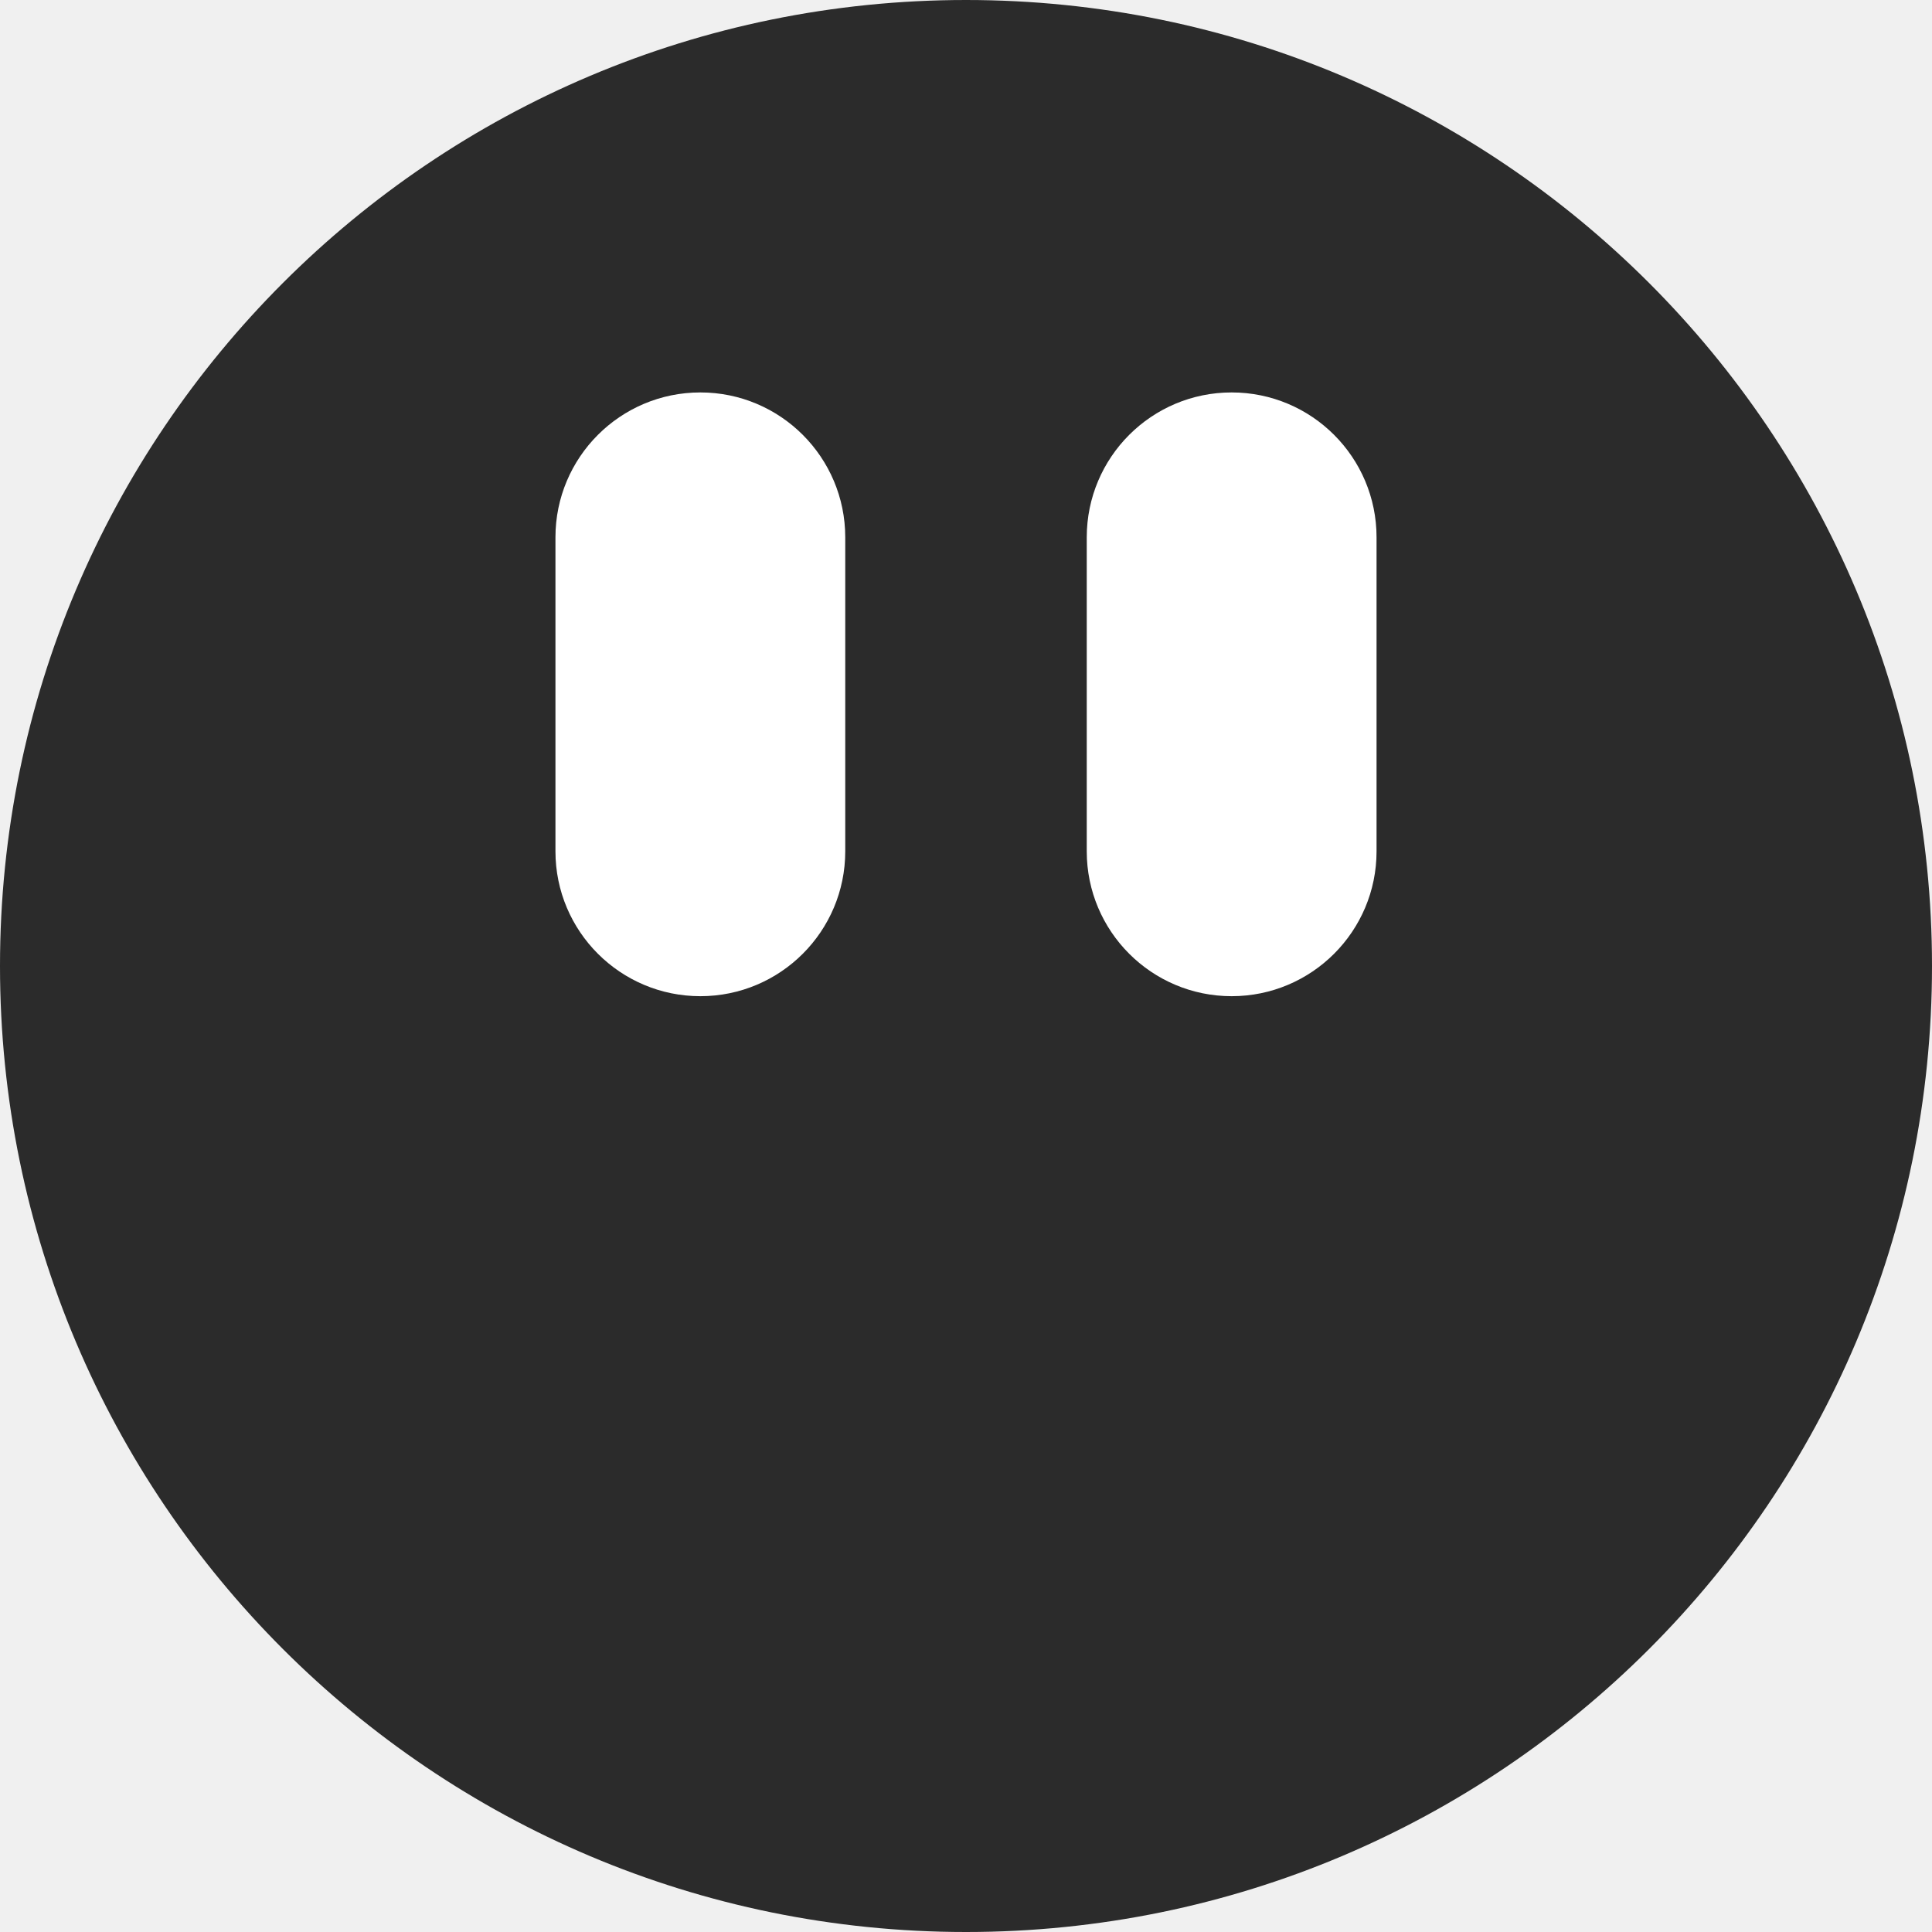
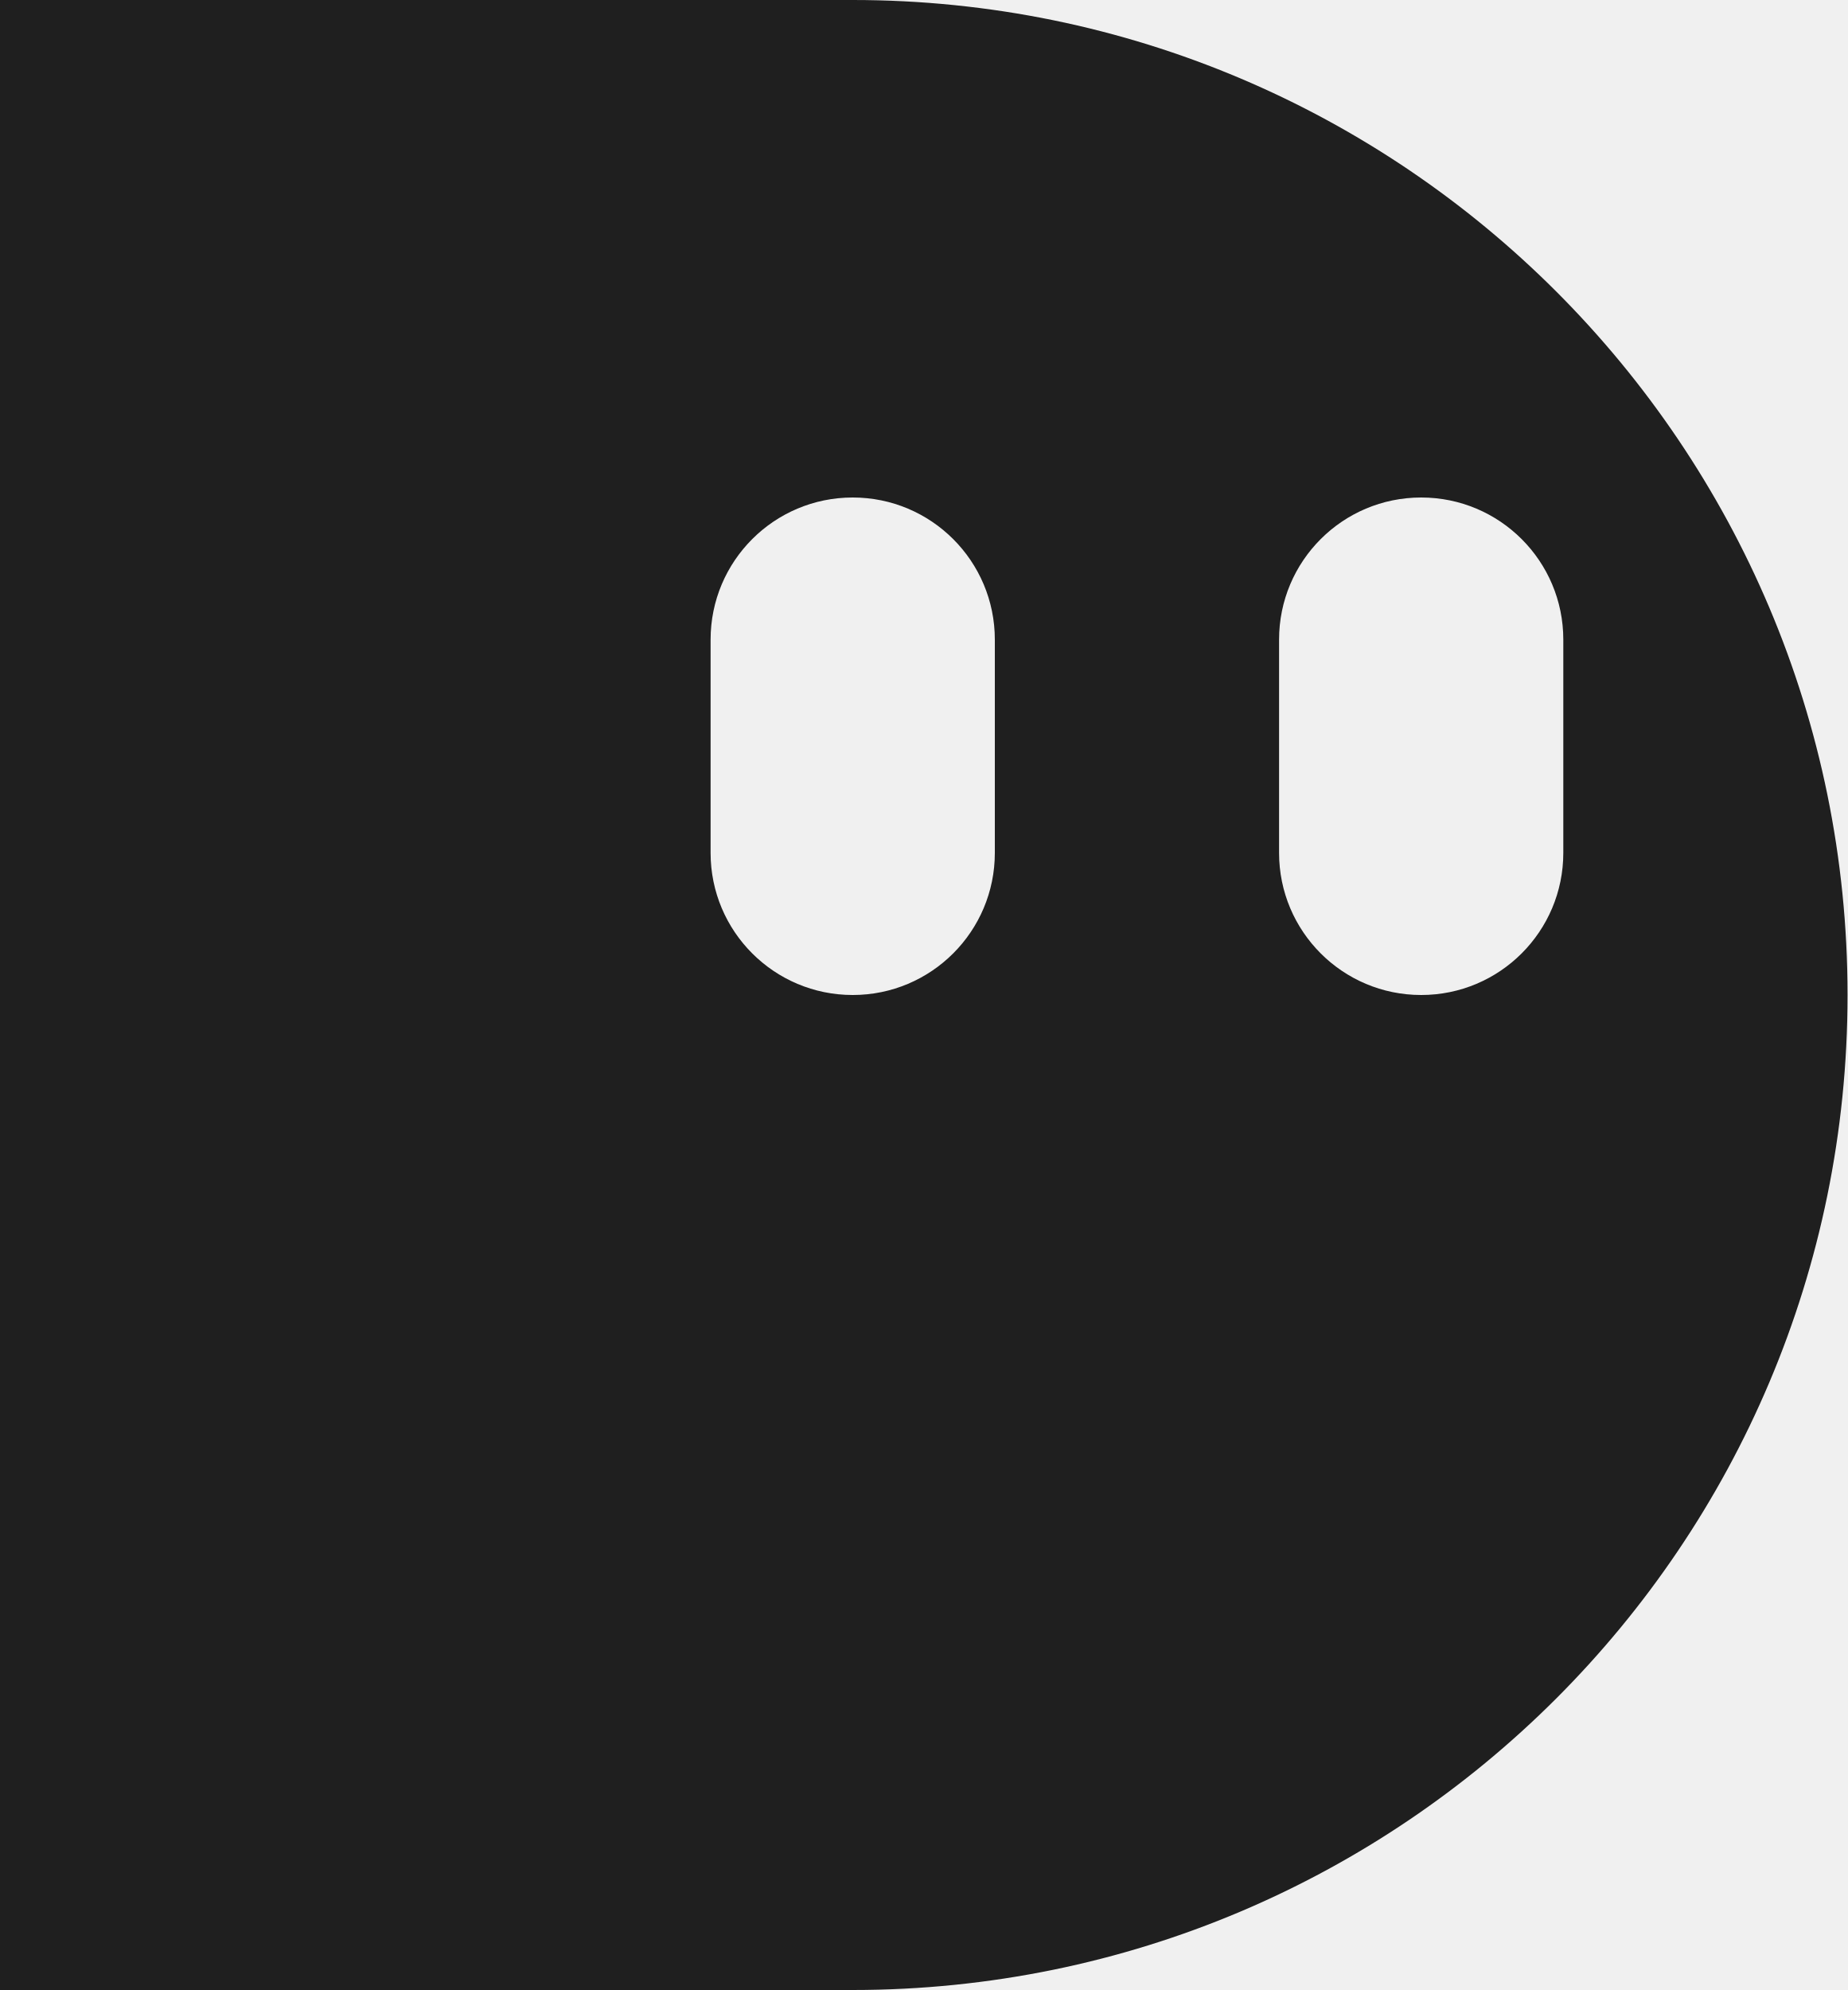
- <svg xmlns="http://www.w3.org/2000/svg" viewBox="0 0 32 32" fill="none">
-   <circle cx="16" cy="16" r="16" fill="#2B2B2B" />
-   <rect x="9.2" y="6.5" width="4.8" height="10" rx="2.4" fill="#FFFFFF" />
-   <rect x="18" y="6.5" width="4.8" height="10" rx="2.4" fill="#FFFFFF" />
+ <svg xmlns="http://www.w3.org/2000/svg" width="26" height="28" viewBox="0 0 26 28" fill="none">
+   <path d="M12 0C19.732 0 26 6.268 26 14C26 21.732 19.732 28 12 28H0V0H12ZM12 7C10.895 7 10 7.895 10 9V12C10 13.105 10.895 14 12 14C13.105 14 14 13.105 14 12V9C14 7.895 13.105 7 12 7ZM20 7C18.895 7 18 7.895 18 9V12C18 13.105 18.895 14 20 14C21.105 14 22 13.105 22 12V9C22 7.895 21.105 7 20 7Z" fill="#1F1F1F" />
</svg>
